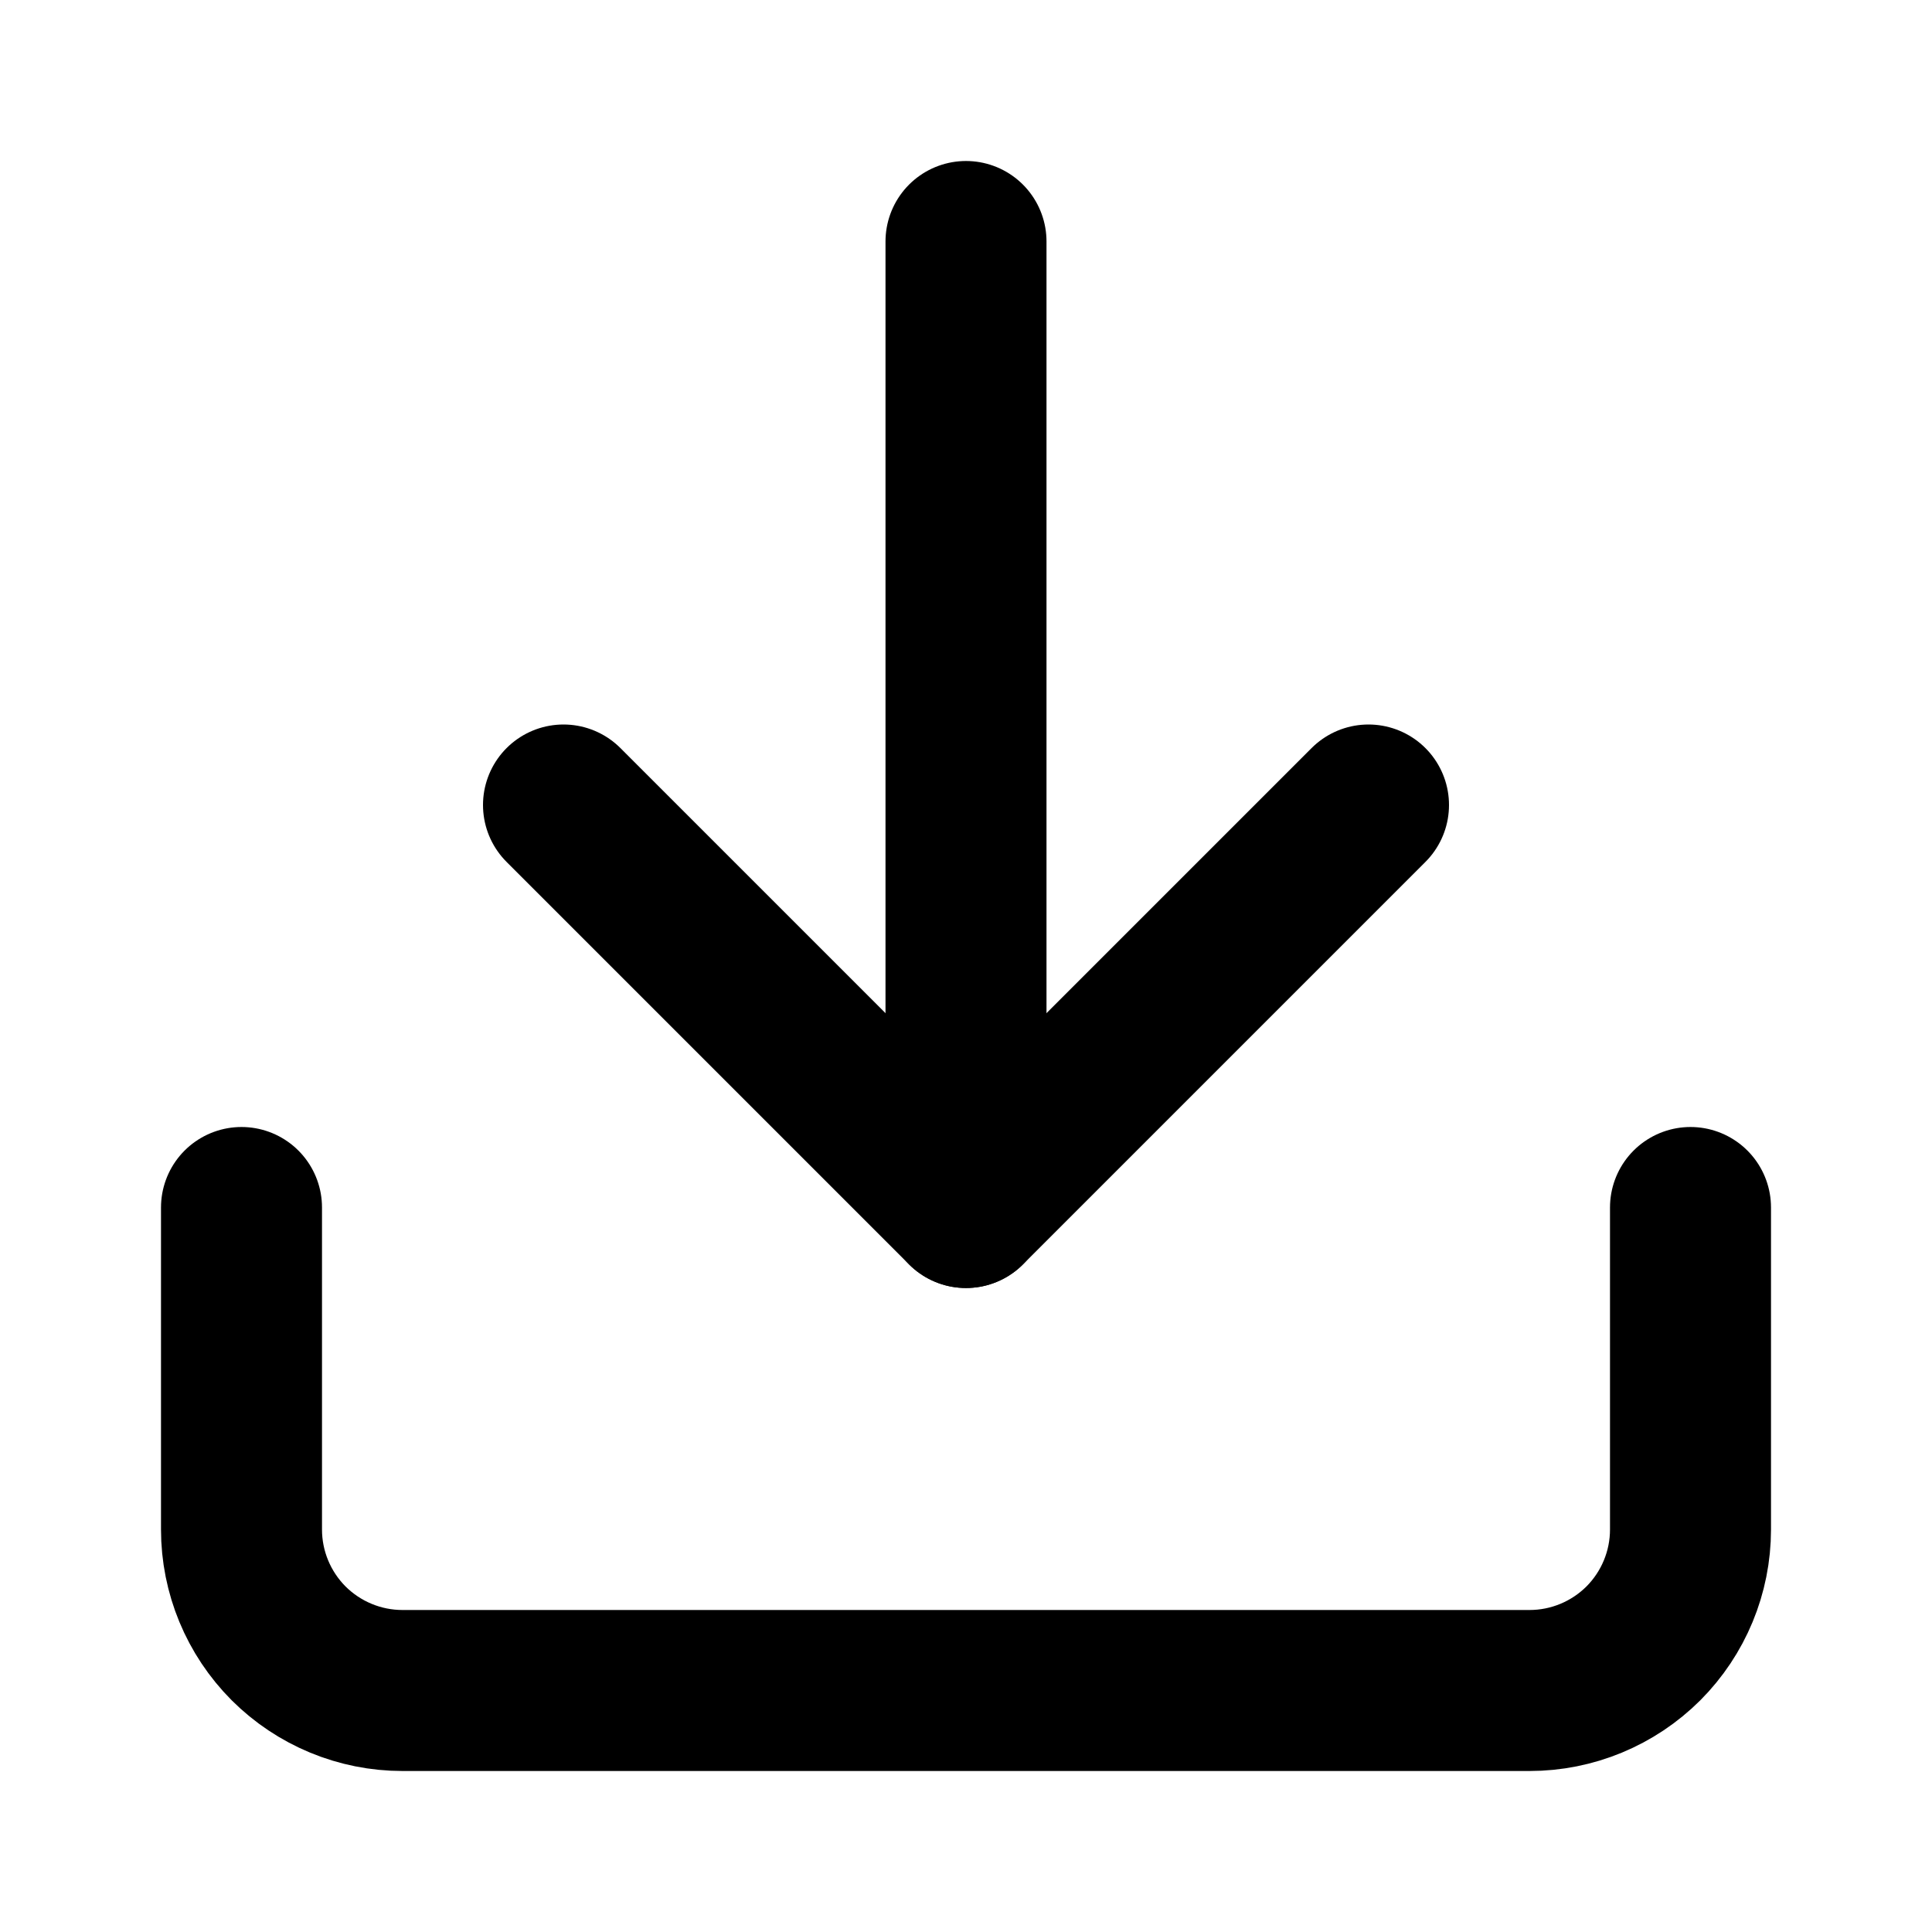
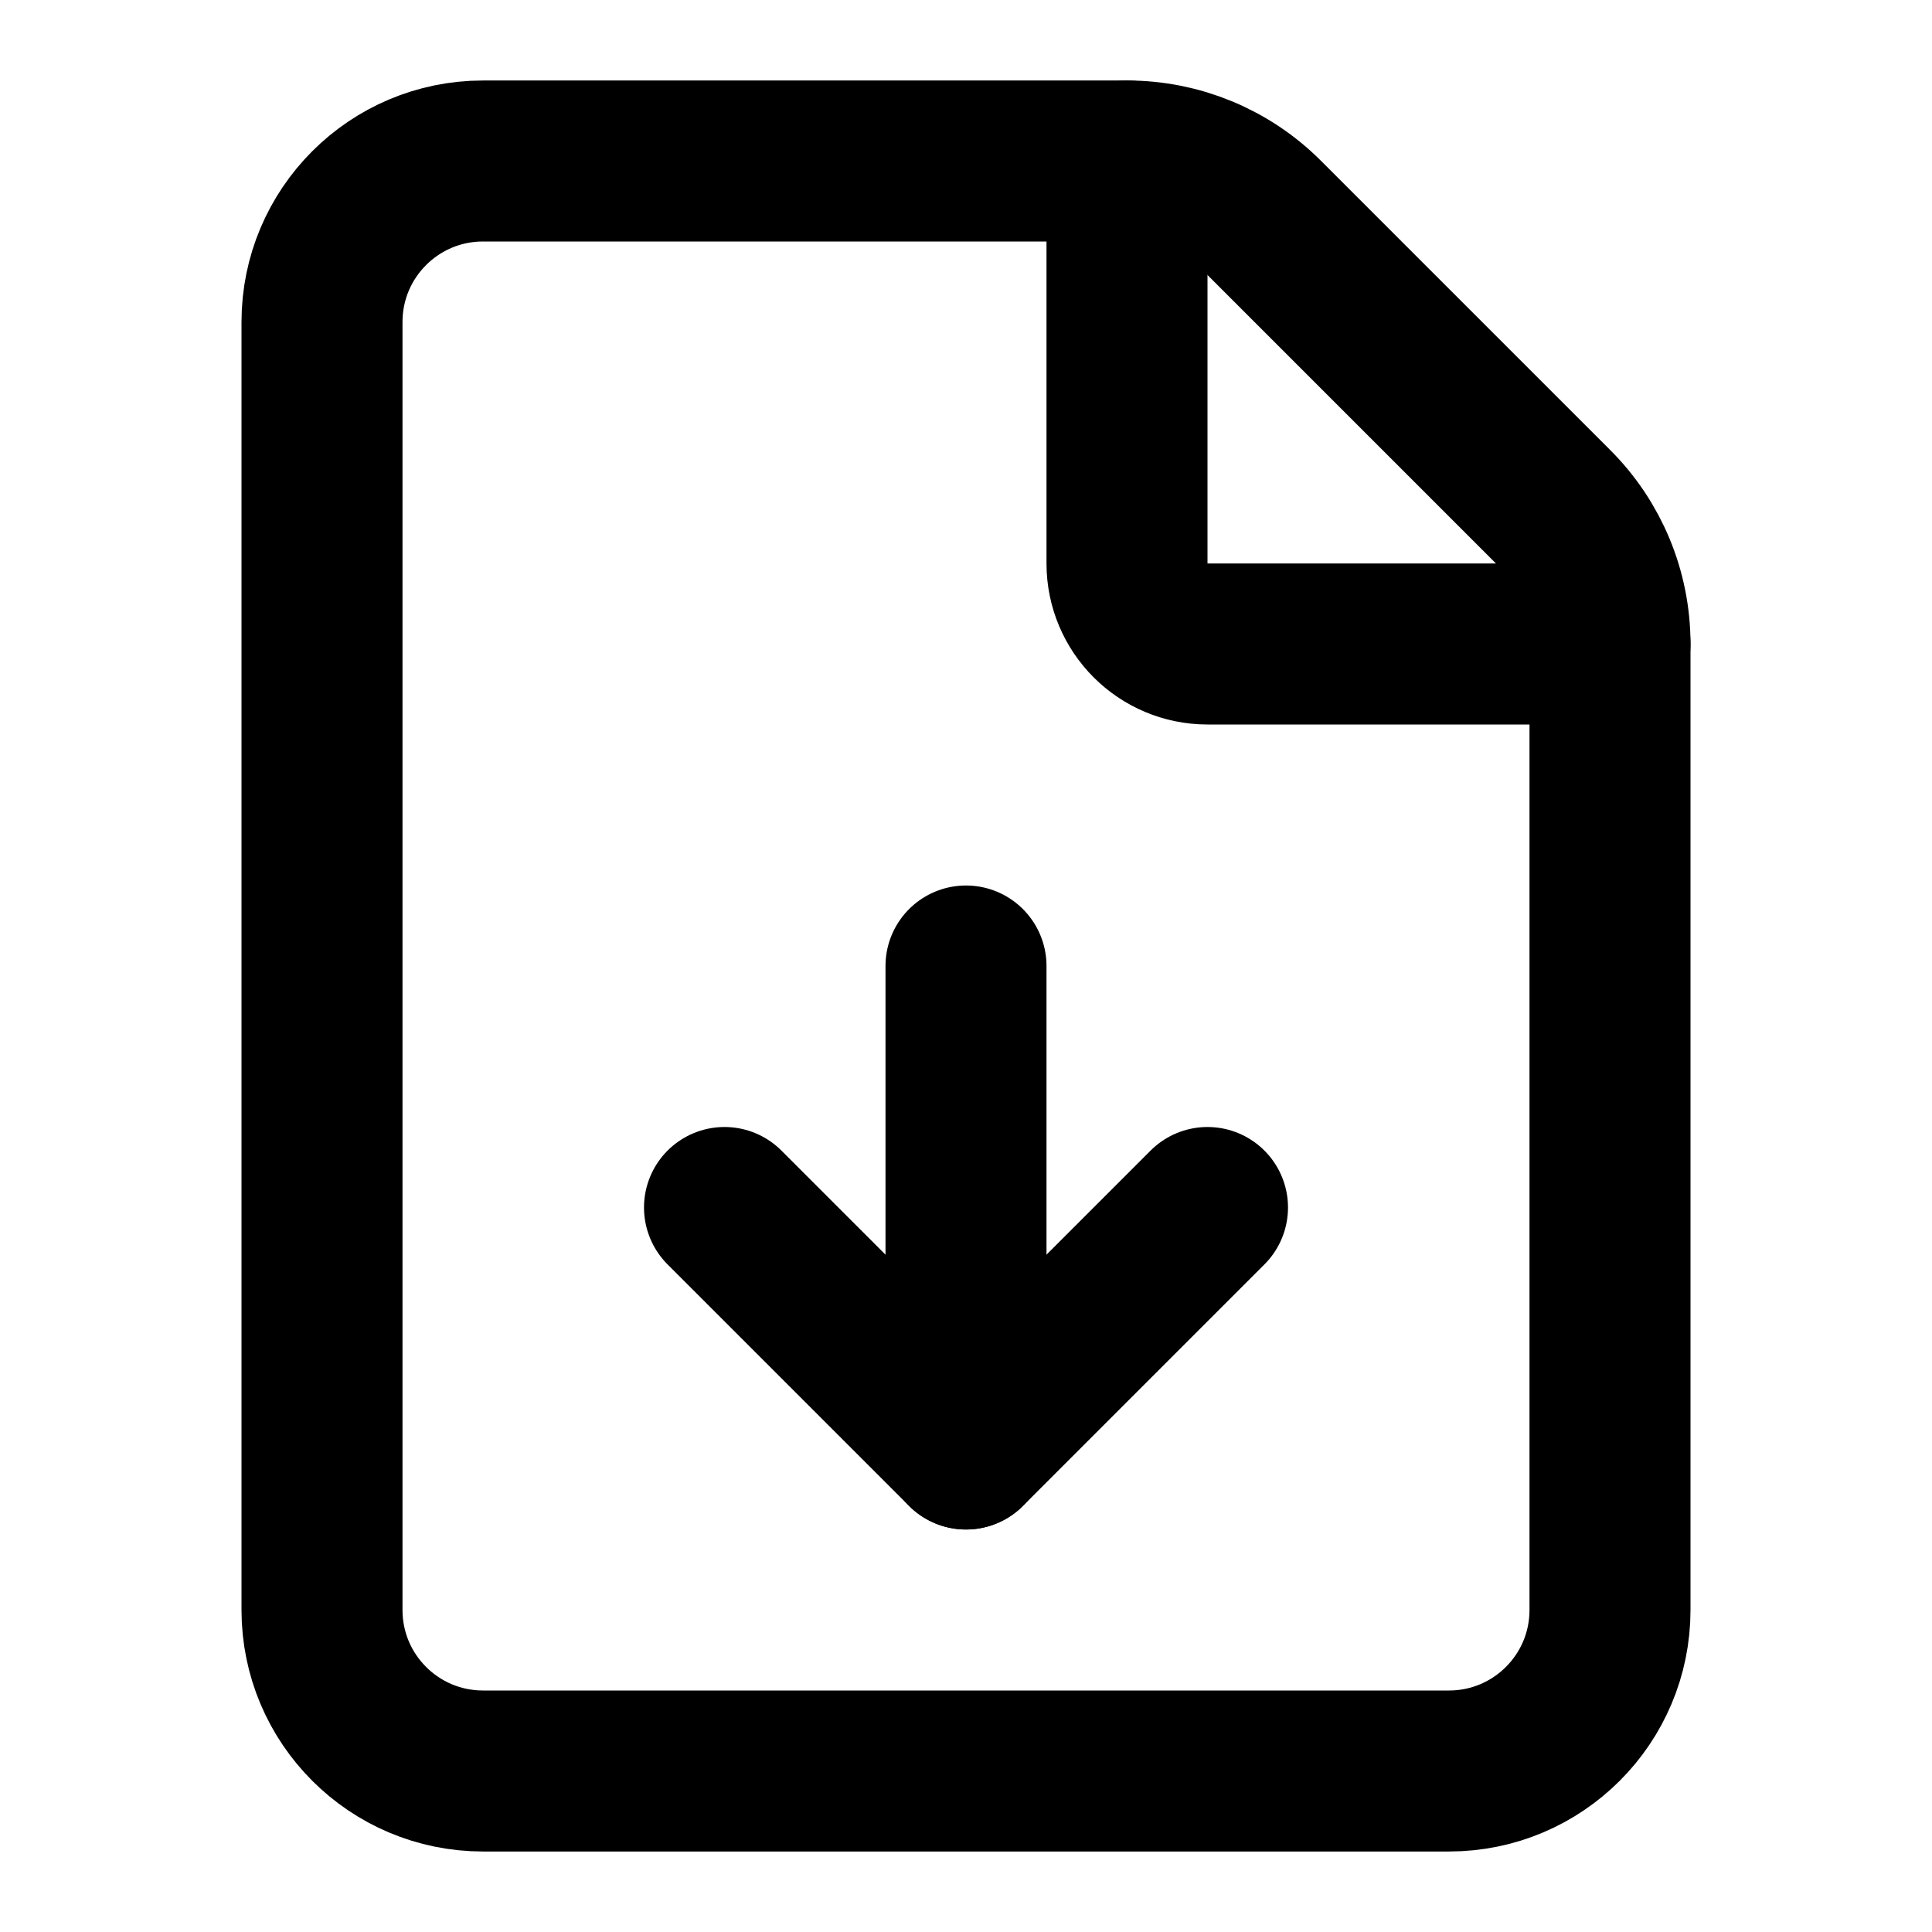
- <svg xmlns="http://www.w3.org/2000/svg" width="18" height="18" viewBox="0 0 18 18" fill="none" stroke-width="1.5">
-   <path d="M15.75 11.25V14.25C15.75 14.648 15.592 15.029 15.311 15.311C15.029 15.592 14.648 15.75 14.25 15.75H3.75C3.352 15.75 2.971 15.592 2.689 15.311C2.408 15.029 2.25 14.648 2.25 14.25V11.25" stroke="currentColor" stroke-linecap="round" stroke-linejoin="round" />
-   <path d="M5.25 7.5L9 11.25L12.75 7.5" stroke="currentColor" stroke-linecap="round" stroke-linejoin="round" />
-   <path d="M9 11.25V2.25" stroke="currentColor" stroke-linecap="round" stroke-linejoin="round" />
+ <svg xmlns="http://www.w3.org/2000/svg" width="24" height="24" viewBox="0 0 24 24" fill="none" stroke="currentColor" stroke-width="2" stroke-linecap="round" stroke-linejoin="round">
+   <path d="M6 22a2 2 0 0 1-2-2V4a2 2 0 0 1 2-2h8a2.4 2.4 0 0 1 1.704.706l3.588 3.588A2.4 2.4 0 0 1 20 8v12a2 2 0 0 1-2 2z" />
+   <path d="M14 2v5a1 1 0 0 0 1 1h5" />
+   <path d="M12 18v-6" />
+   <path d="m9 15 3 3 3-3" />
</svg>
